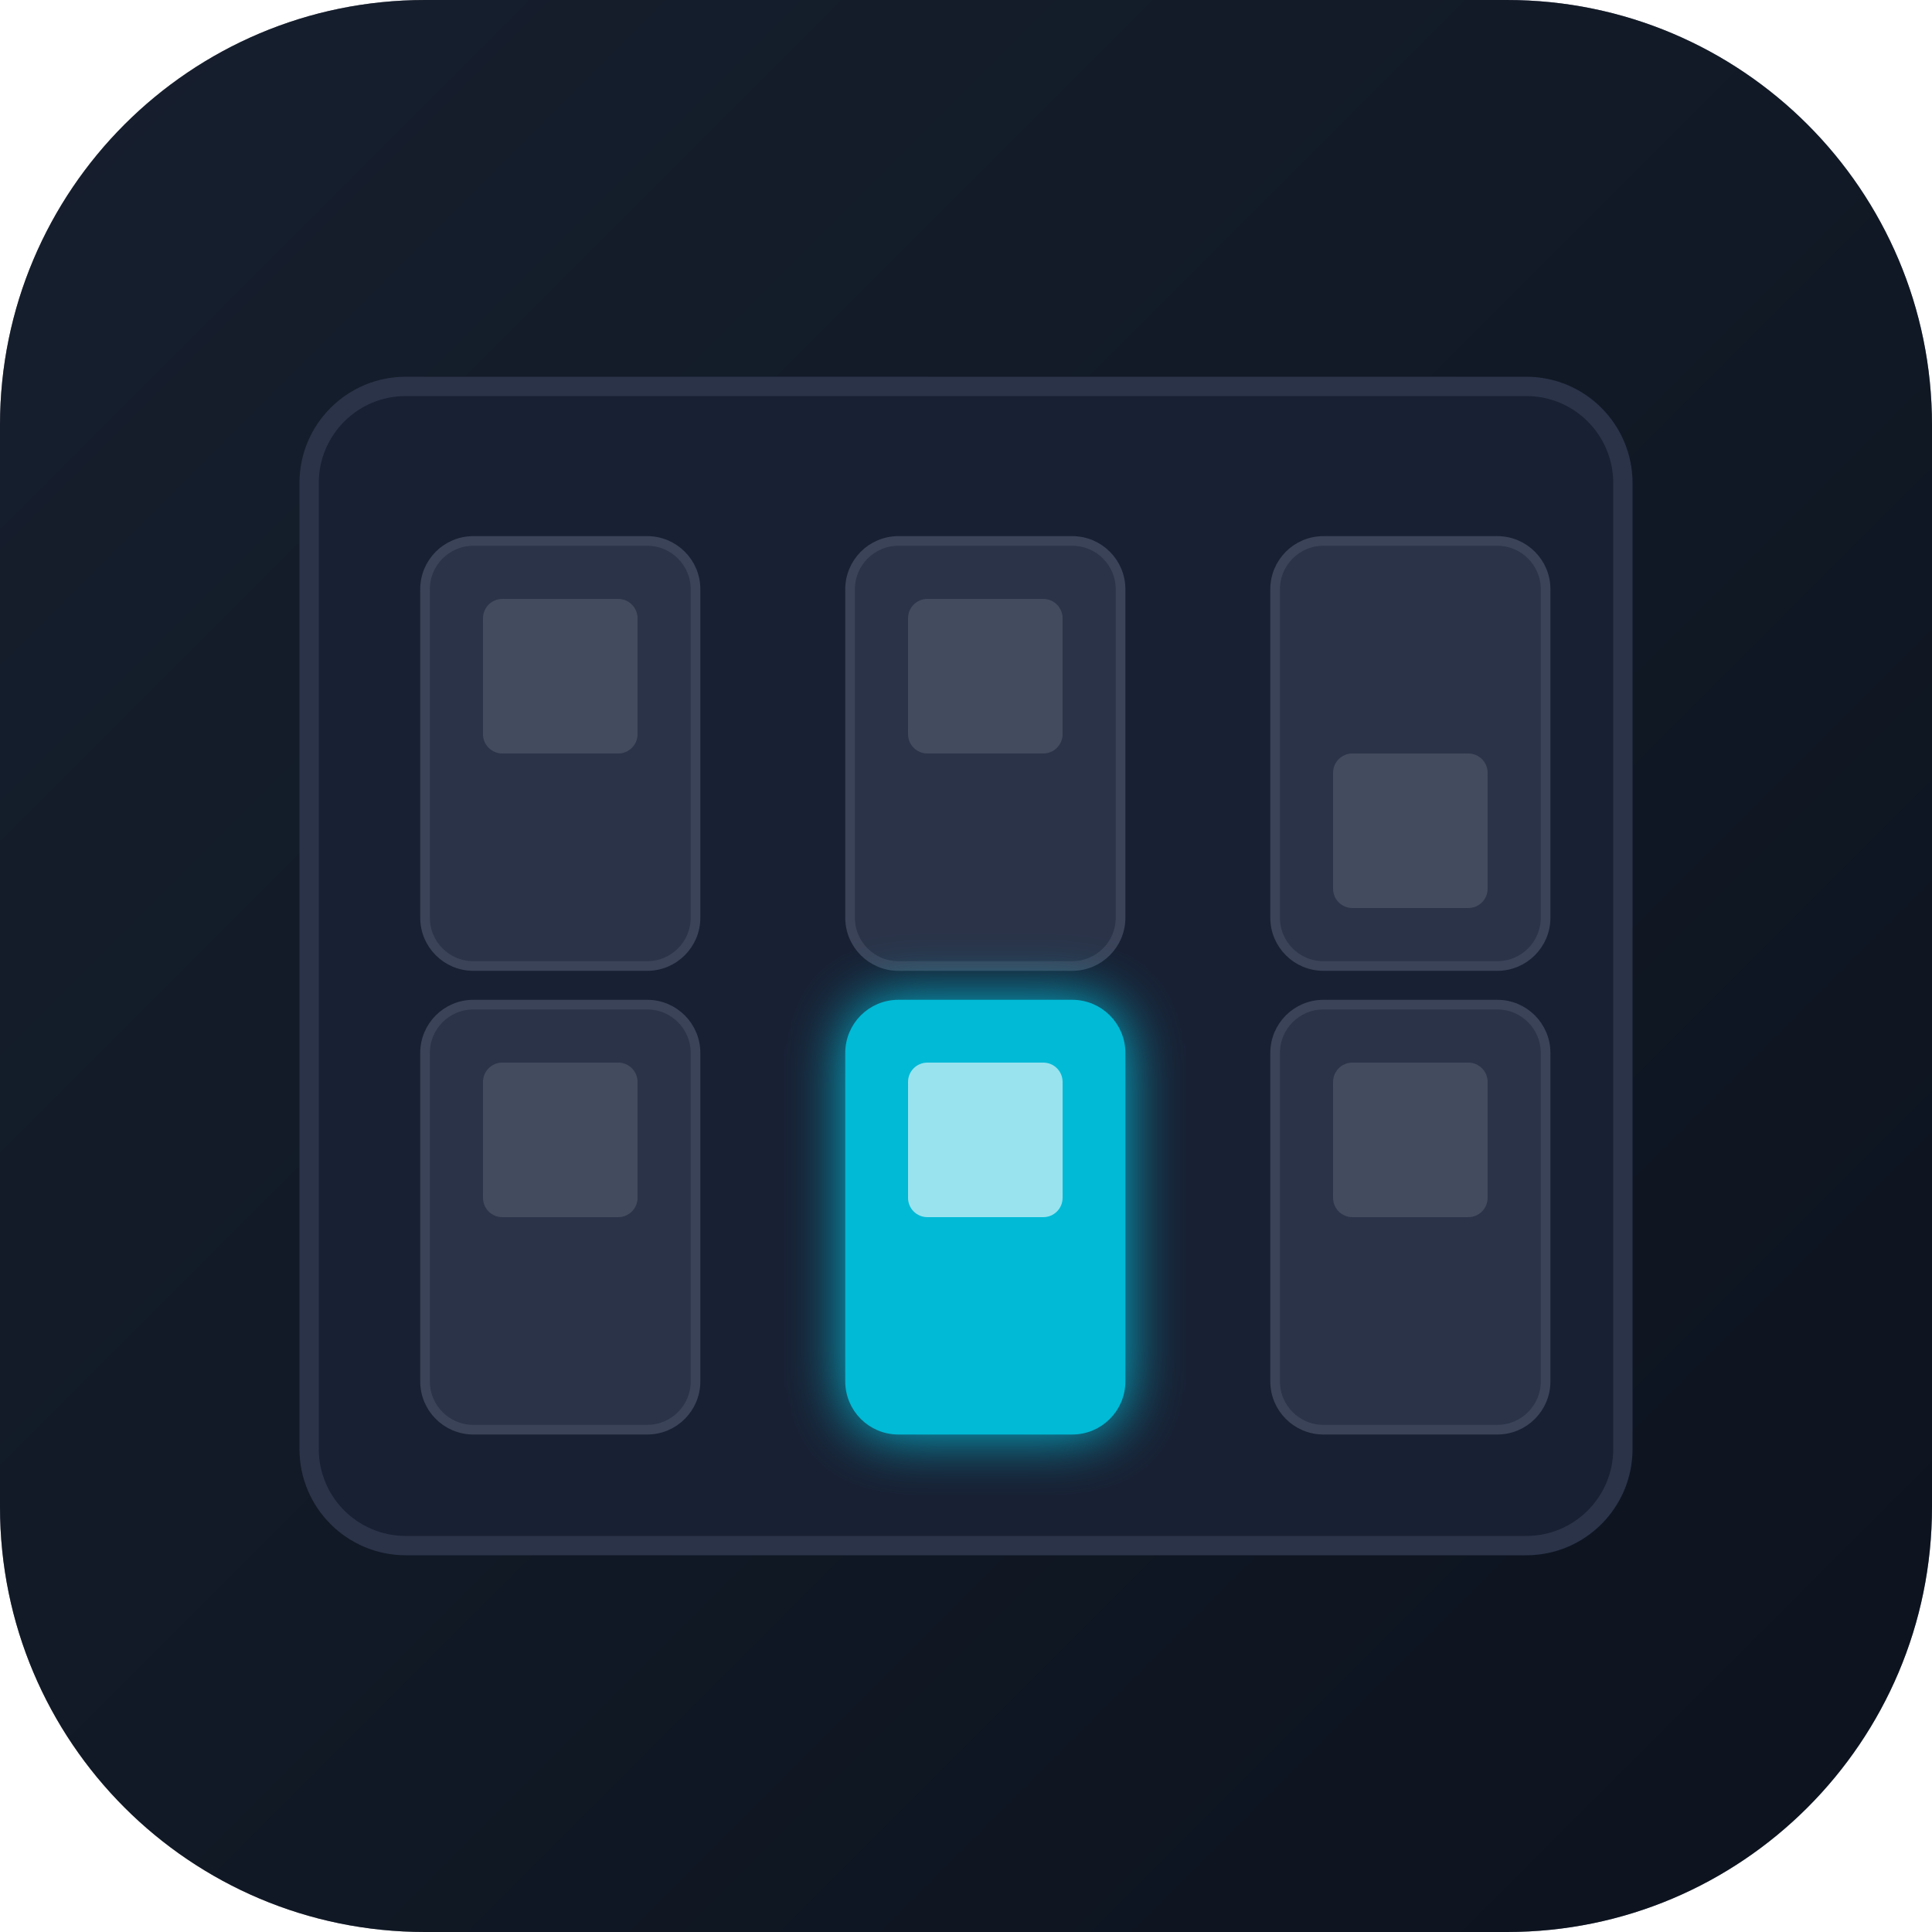
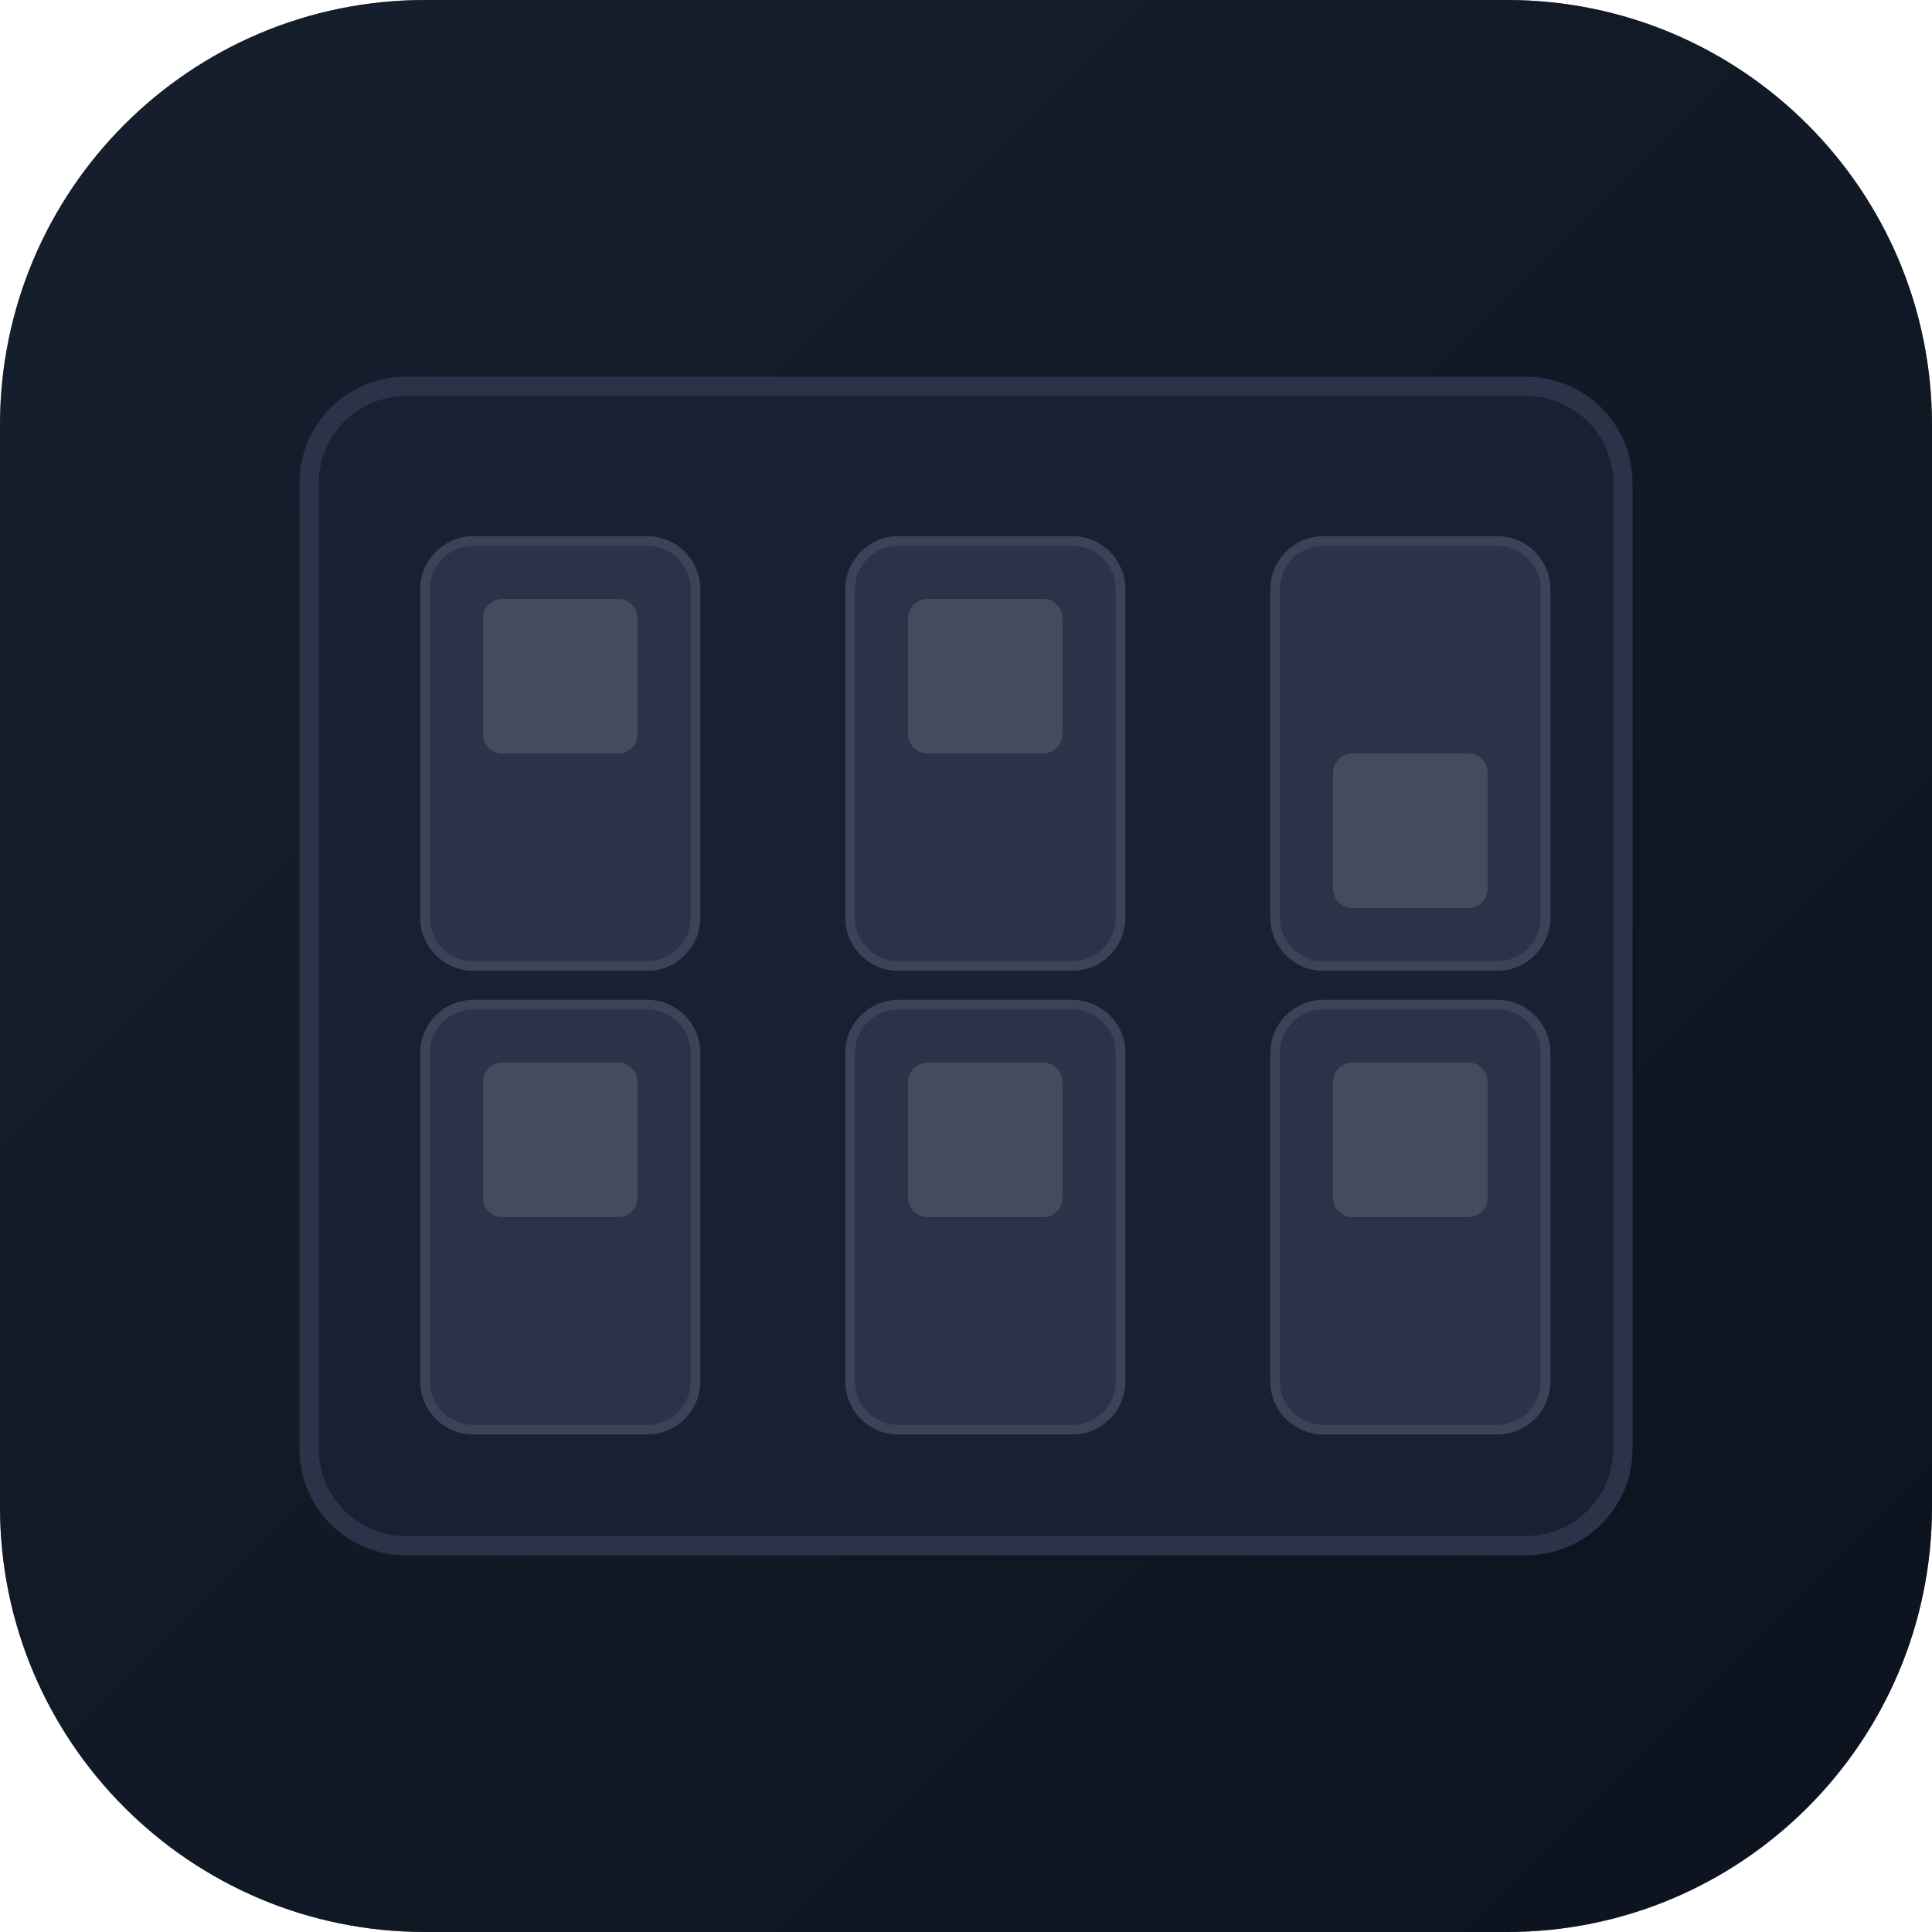
<svg xmlns="http://www.w3.org/2000/svg" viewBox="0 0 100 100">
  <defs>
    <linearGradient id="sbBg" x1="0" y1="0" x2="1" y2="1">
      <stop offset="0" stop-color="#1e2839" />
      <stop offset="1" stop-color="#0a0f1a" />
    </linearGradient>
    <filter id="sbGlow" x="-50%" y="-50%" width="200%" height="200%">
-       <feGaussianBlur stdDeviation="1.5" result="blur" />
+       <feGaussianBlur stdDeviation="1.2" result="blur" />
      <feMerge>
        <feMergeNode in="blur" />
        <feMergeNode in="SourceGraphic" />
      </feMerge>
    </filter>
  </defs>
  <rect width="100" height="100" rx="22" fill="#0f1623" />
  <rect width="100" height="100" rx="22" fill="url(#sbBg)" opacity="0.5" />
  <rect x="16" y="20" width="68" height="60" rx="5" fill="#182033" stroke="#2a3348" stroke-width="1" />
  <rect x="22" y="28" width="14" height="22" rx="2.5" fill="#2a3348" stroke="#3a4358" stroke-width="0.5" />
+   <rect x="44" y="28" width="14" height="22" rx="2.5" fill="#2a3348" stroke="#3a4358" stroke-width="0.5" />
+   <rect x="66" y="28" width="14" height="22" rx="2.5" fill="#2a3348" stroke="#3a4358" stroke-width="0.5" />
+   <rect x="22" y="52" width="14" height="22" rx="2.5" fill="#2a3348" stroke="#3a4358" stroke-width="0.5" />
+   <rect x="44" y="52" width="14" height="22" rx="2.5" fill="#2a3348" stroke="#3a4358" stroke-width="0.5" />
+   <rect x="66" y="52" width="14" height="22" rx="2.5" fill="#2a3348" stroke="#3a4358" stroke-width="0.5" />
  <rect x="25" y="31" width="8" height="8" rx="1" fill="rgba(255,255,255,0.12)" />
-   <rect x="44" y="28" width="14" height="22" rx="2.5" fill="#2a3348" stroke="#3a4358" stroke-width="0.5" />
  <rect x="47" y="31" width="8" height="8" rx="1" fill="rgba(255,255,255,0.12)" />
-   <rect x="66" y="28" width="14" height="22" rx="2.5" fill="#2a3348" stroke="#3a4358" stroke-width="0.5" />
  <rect x="69" y="39" width="8" height="8" rx="1" fill="rgba(255,255,255,0.12)" />
-   <rect x="22" y="52" width="14" height="22" rx="2.5" fill="#2a3348" stroke="#3a4358" stroke-width="0.5" />
  <rect x="25" y="55" width="8" height="8" rx="1" fill="rgba(255,255,255,0.12)" />
-   <rect x="44" y="52" width="14" height="22" rx="2.5" fill="#00BAD6" stroke="#00BAD6" stroke-width="0.5" filter="url(#sbGlow)" />
-   <rect x="47" y="55" width="8" height="8" rx="1" fill="rgba(255,255,255,0.6)" />
-   <rect x="66" y="52" width="14" height="22" rx="2.5" fill="#2a3348" stroke="#3a4358" stroke-width="0.5" />
+   <rect x="47" y="55" width="8" height="8" rx="1" fill="rgba(255,255,255,0.12)" />
  <rect x="69" y="55" width="8" height="8" rx="1" fill="rgba(255,255,255,0.12)" />
+   <g opacity="0">
+     <rect x="22" y="28" width="14" height="22" rx="2.5" fill="#00BAD6" filter="url(#sbGlow)" />
+     <rect x="25" y="31" width="8" height="8" rx="1" fill="rgba(255,255,255,0.6)" />
+     <animate attributeName="opacity" values="0;0;1;1;0;0" keyTimes="0;0.03;0.08;0.18;0.22;1" dur="6s" begin="0s" repeatCount="indefinite" />
+   </g>
+   <g opacity="0">
+     <rect x="44" y="52" width="14" height="22" rx="2.5" fill="#00BAD6" filter="url(#sbGlow)" />
+     <rect x="47" y="55" width="8" height="8" rx="1" fill="rgba(255,255,255,0.6)" />
+     <animate attributeName="opacity" values="0;0;1;1;0;0" keyTimes="0;0.03;0.08;0.18;0.22;1" dur="6s" begin="1s" repeatCount="indefinite" />
+   </g>
+   <g opacity="0">
+     <rect x="66" y="28" width="14" height="22" rx="2.5" fill="#00BAD6" filter="url(#sbGlow)" />
+     <rect x="69" y="39" width="8" height="8" rx="1" fill="rgba(255,255,255,0.6)" />
+     <animate attributeName="opacity" values="0;0;1;1;0;0" keyTimes="0;0.03;0.08;0.18;0.22;1" dur="6s" begin="2s" repeatCount="indefinite" />
+   </g>
+   <g opacity="0">
+     <rect x="22" y="52" width="14" height="22" rx="2.5" fill="#00BAD6" filter="url(#sbGlow)" />
+     <rect x="25" y="55" width="8" height="8" rx="1" fill="rgba(255,255,255,0.6)" />
+     <animate attributeName="opacity" values="0;0;1;1;0;0" keyTimes="0;0.03;0.08;0.18;0.22;1" dur="6s" begin="3s" repeatCount="indefinite" />
+   </g>
+   <g opacity="0">
+     <rect x="44" y="28" width="14" height="22" rx="2.5" fill="#00BAD6" filter="url(#sbGlow)" />
+     <rect x="47" y="31" width="8" height="8" rx="1" fill="rgba(255,255,255,0.6)" />
+     <animate attributeName="opacity" values="0;0;1;1;0;0" keyTimes="0;0.03;0.08;0.18;0.22;1" dur="6s" begin="4s" repeatCount="indefinite" />
+   </g>
+   <g opacity="0">
+     <rect x="66" y="52" width="14" height="22" rx="2.5" fill="#00BAD6" filter="url(#sbGlow)" />
+     <rect x="69" y="55" width="8" height="8" rx="1" fill="rgba(255,255,255,0.6)" />
+     <animate attributeName="opacity" values="0;0;1;1;0;0" keyTimes="0;0.03;0.08;0.18;0.22;1" dur="6s" begin="5s" repeatCount="indefinite" />
+   </g>
</svg>
